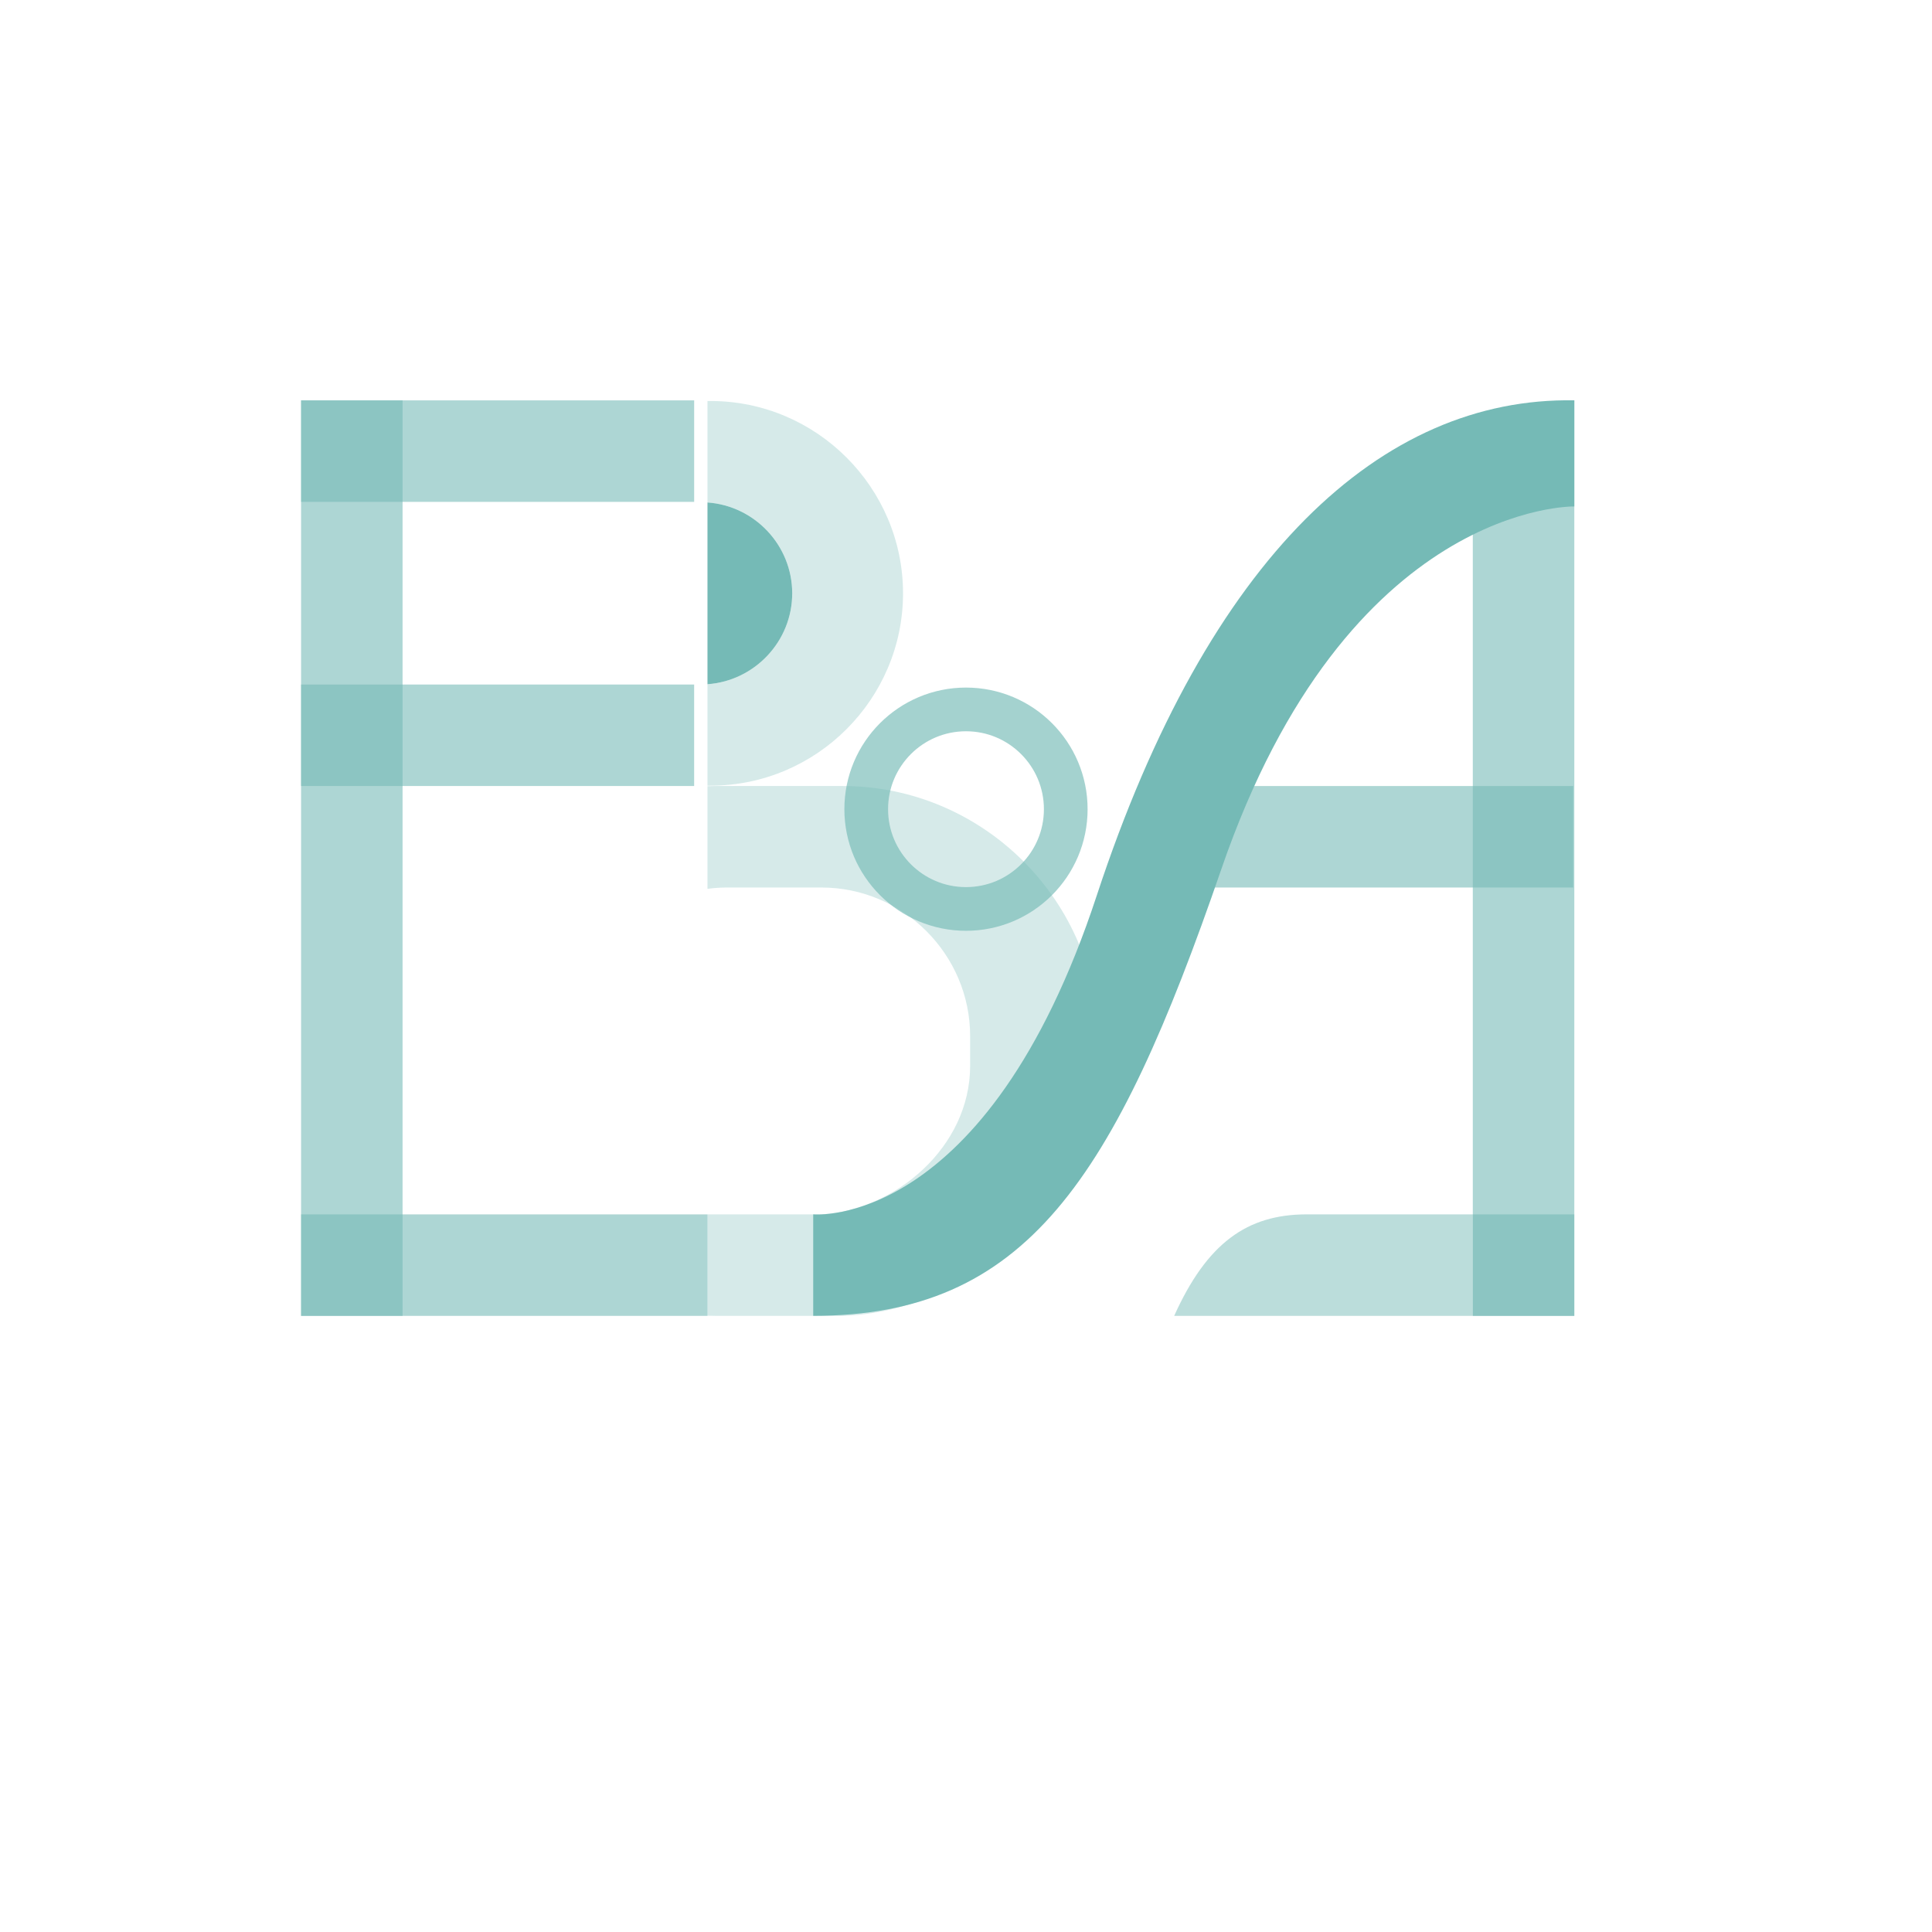
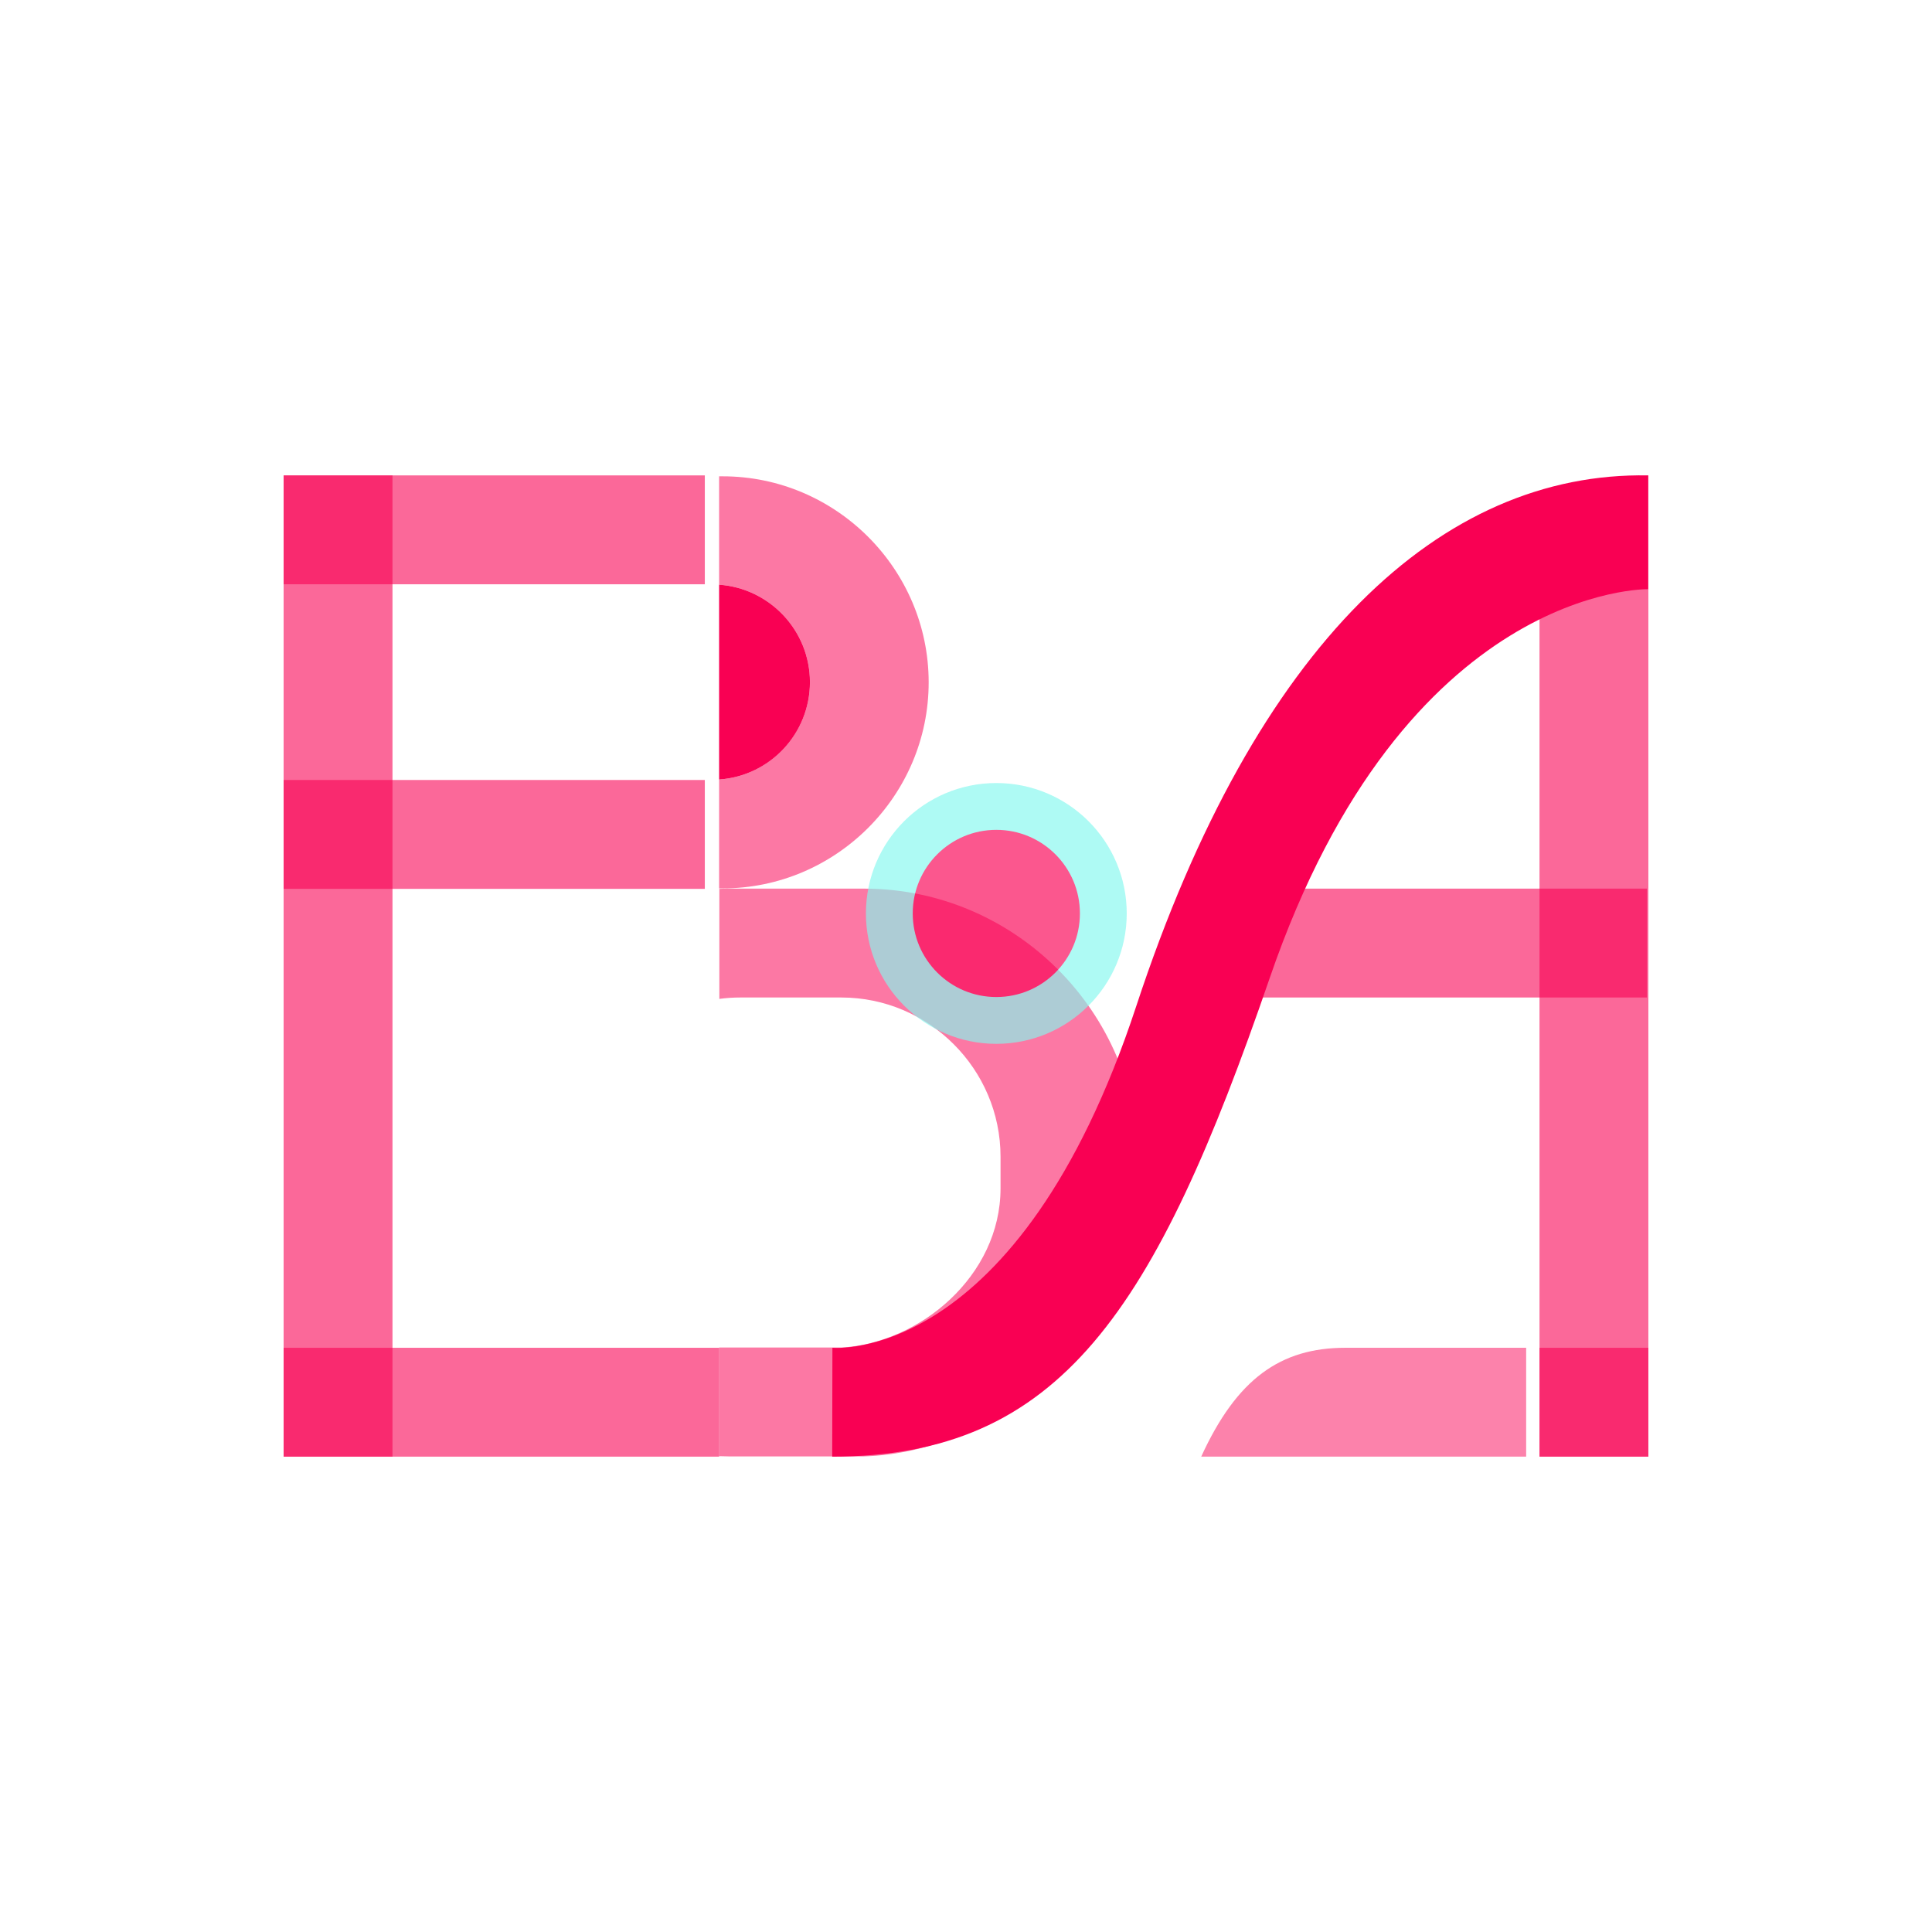
- <svg xmlns="http://www.w3.org/2000/svg" version="1.1" id="Layer_1" x="0px" y="0px" viewBox="0 0 884.41 884.41" style="enable-background:new 0 0 884.41 884.41;" xml:space="preserve">
+ <svg xmlns="http://www.w3.org/2000/svg" version="1.1" id="Layer_1" x="0px" y="0px" viewBox="0 0 884.4 884.4" style="enable-background:new 0 0 884.4 884.4;" xml:space="preserve">
  <style type="text/css">
- 	.st0{opacity:0.59;fill:#75BAB6;enable-background:new    ;}
- 	.st1{fill:#75BAB6;}
- 	.st2{opacity:0.3;fill:#75BAB6;enable-background:new    ;}
- 	.st3{opacity:0.49;fill:#75BAB6;enable-background:new    ;}
- 	.st4{opacity:0.66;fill:none;stroke:#75BAB6;stroke-width:20;stroke-miterlimit:10;enable-background:new    ;}
+ 	.st0{opacity:0.59;fill:#F90053;enable-background:new    ;}
+ 	.st1{fill:#F90053;}
+ 	.st2{opacity:0.53;fill:#F90053;enable-background:new    ;}
+ 	.st3{opacity:0.49;fill:#F90053;enable-background:new    ;}
+ 	.st4{opacity:0.66;fill:#F90053;stroke:#84F7EE;stroke-width:21.435;stroke-miterlimit:10;enable-background:new    ;}
</style>
-   <rect x="137.82" y="183.27" class="st0" width="46.46" height="419.1" />
-   <polygon class="st0" points="720.67,602.37 674.2,602.37 674.2,196.75 696.48,190.29 720.67,183.27 " />
-   <rect x="537.51" y="359.82" class="st0" width="182.64" height="46.46" />
-   <rect x="137.83" y="183.28" class="st0" width="179.94" height="46.46" />
-   <rect x="137.82" y="313.35" class="st0" width="179.94" height="46.46" />
-   <rect x="137.83" y="555.91" class="st0" width="186.04" height="46.46" />
-   <rect x="674.2" y="555.91" class="st0" width="46.46" height="46.46" />
-   <path class="st1" d="M362.65,271.61L362.65,271.61c0-21.96-17.2-40.08-38.79-41.59v83.19C345.45,311.69,362.65,293.57,362.65,271.61  z" />
-   <path class="st2" d="M362.65,271.61L362.65,271.61c0,21.96-17.2,40.08-38.79,41.59v46.45h1.48c48.42,0,88.04-39.62,88.04-88.04l0,0  c0-48.42-39.62-88.04-88.04-88.04h-1.48v46.45C345.45,231.52,362.65,249.65,362.65,271.61z" />
-   <path class="st2" d="M385.66,359.81h-57.73c-1.36,0-2.72,0.03-4.07,0.08v46.99c2.9-0.38,5.86-0.6,8.86-0.6h43.33  c37.43,0,68.05,30.62,68.05,68.05v13.52c0,37.43-34.55,66.18-68.05,68.05h-43.33c-3,0-5.75,0-8.86,0v46.39  c1.35,0.05,2.71,0.08,4.07,0.08h57.73c58.69-1.8,117.26-52.77,117.26-117.26v-8.04C502.92,412.58,450.15,359.81,385.66,359.81z" />
-   <path class="st1" d="M372.25,555.9" />
-   <path class="st1" d="M372.25,555.9c0,0,79.23,7.75,129.82-145.99c51.18-155.54,130.64-228.21,218.6-226.65v48.58  c0,0-103.75-2.11-161.56,165.97c-49.04,142.57-89.48,204.54-186.85,204.54V555.9H372.25z" />
-   <path class="st3" d="M598.17,555.9c-27.34,0-45.68,13.21-60.67,46.46h35.79H674.2V555.9H598.17z" />
-   <circle class="st4" cx="442.2" cy="370.42" r="45.67" />
+   <rect x="129.83" y="217.62" class="st0" width="49.84" height="449.18" />
+   <polygon class="st0" points="754.56,666.79 704.73,666.79 704.73,232.08 728.63,225.12 754.56,217.62 " />
+   <rect x="558.22" y="406.78" class="st0" width="195.7" height="49.84" />
+   <rect x="129.83" y="217.62" class="st0" width="192.81" height="49.84" />
+   <rect x="129.83" y="357.05" class="st0" width="192.81" height="49.84" />
+   <rect x="129.83" y="616.96" class="st0" width="199.35" height="49.84" />
+   <rect x="704.73" y="616.96" class="st0" width="49.84" height="49.84" />
+   <path class="st1" d="M370.76,312.25L370.76,312.25c0-23.58-18.43-42.98-41.58-44.59v89.17  C352.44,355.23,370.76,335.83,370.76,312.25z" />
+   <path class="st2" d="M370.76,312.25L370.76,312.25c0,23.58-18.43,42.98-41.58,44.59v49.84h1.61c51.87,0,94.32-42.44,94.32-94.32l0,0  c0-51.87-42.44-94.32-94.32-94.32h-1.61v49.62C352.44,269.27,370.76,288.78,370.76,312.25z" />
+   <path class="st2" d="M395.52,406.78h-61.84c-1.5,0-2.89,0-4.39,0.11v50.37c3.11-0.43,6.32-0.64,9.54-0.64h46.3  c40.08,0,72.88,32.8,72.88,72.88v14.47c0,40.08-36.98,70.95-72.88,72.88h-46.41c-3.22,0-6.22,0-9.54,0v49.73  c1.5,0,2.89,0.11,4.39,0.11h61.84c62.91-1.93,125.72-56.59,125.72-125.72v-8.57C521.13,463.37,464.54,406.78,395.52,406.78z" />
+   <path class="st1" d="M381.05,616.96" />
+   <path class="st1" d="M381.05,616.96c0,0,84.88,8.36,139.12-156.48c54.87-166.66,139.97-244.58,234.29-242.86v52.09  c0,0-111.25-2.25-173.2,177.91C528.74,600.45,485.34,666.8,380.95,666.8L381.05,616.96L381.05,616.96z" />
+   <path class="st3" d="M615.92,616.96c-29.71,0-49.73,14.15-66.05,49.84h38.96h109.79v-49.84H615.92z" />
+   <circle class="st4" cx="456.08" cy="418.14" r="48.98" />
</svg>
